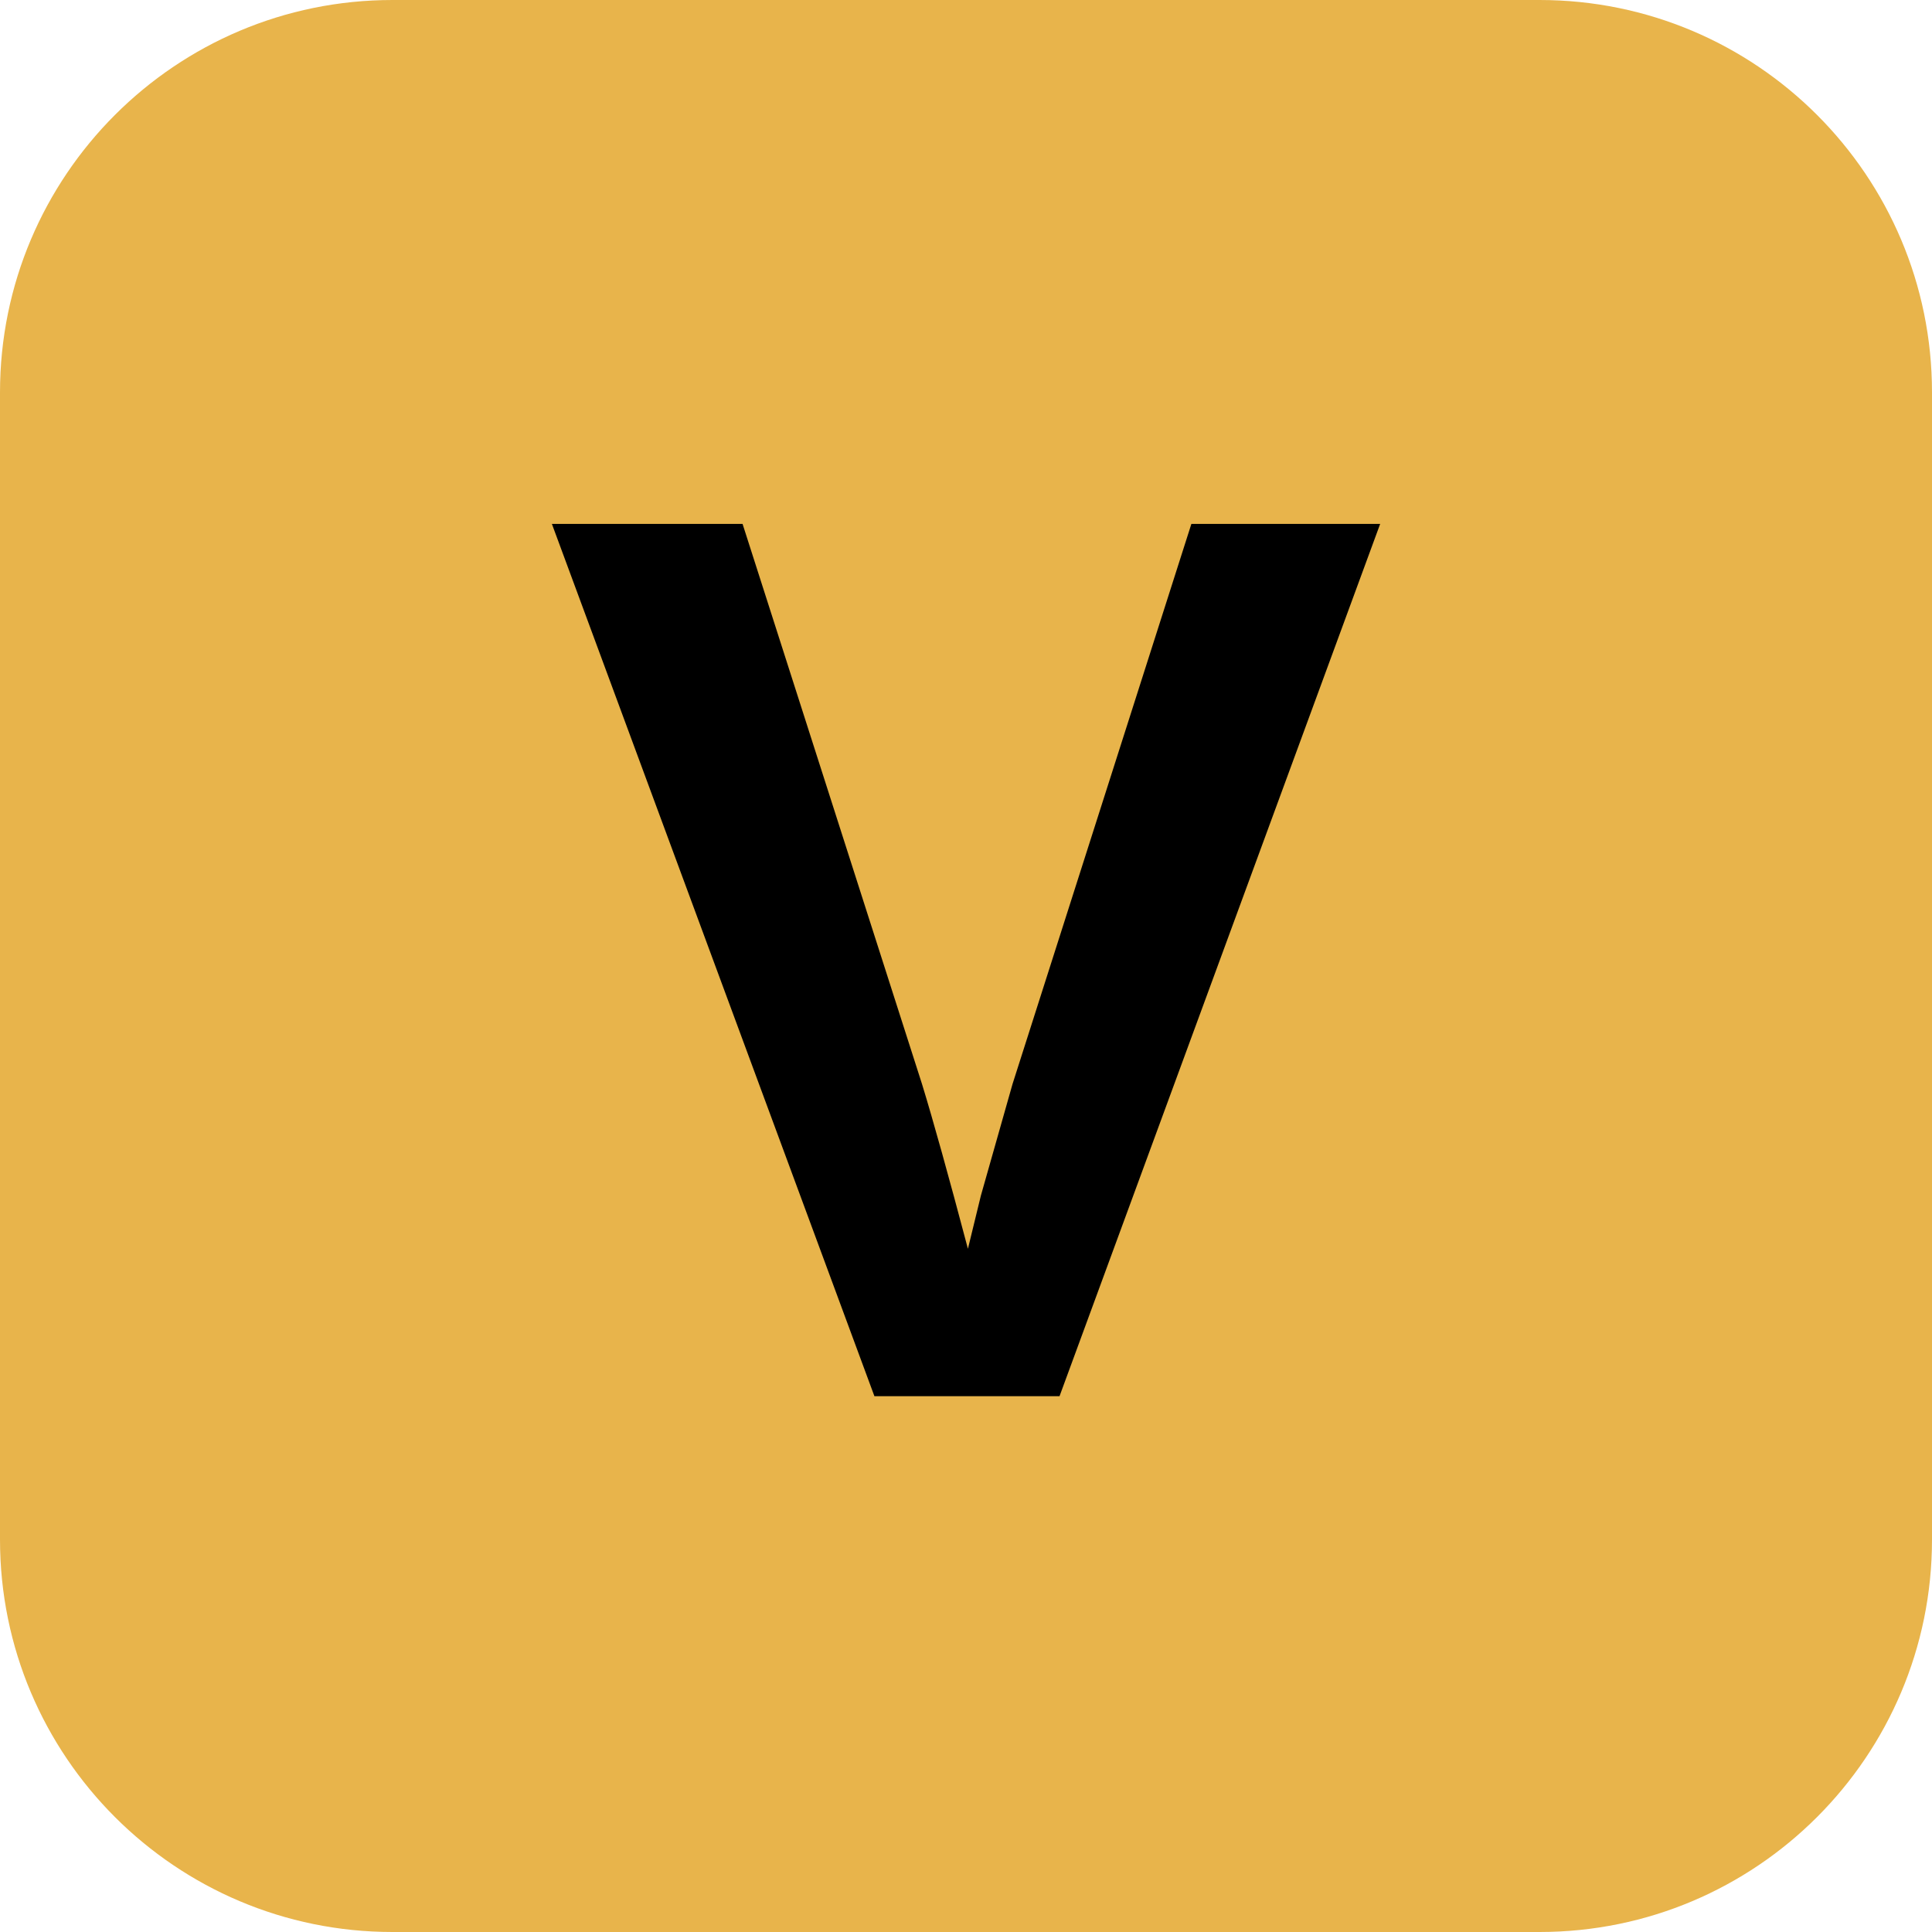
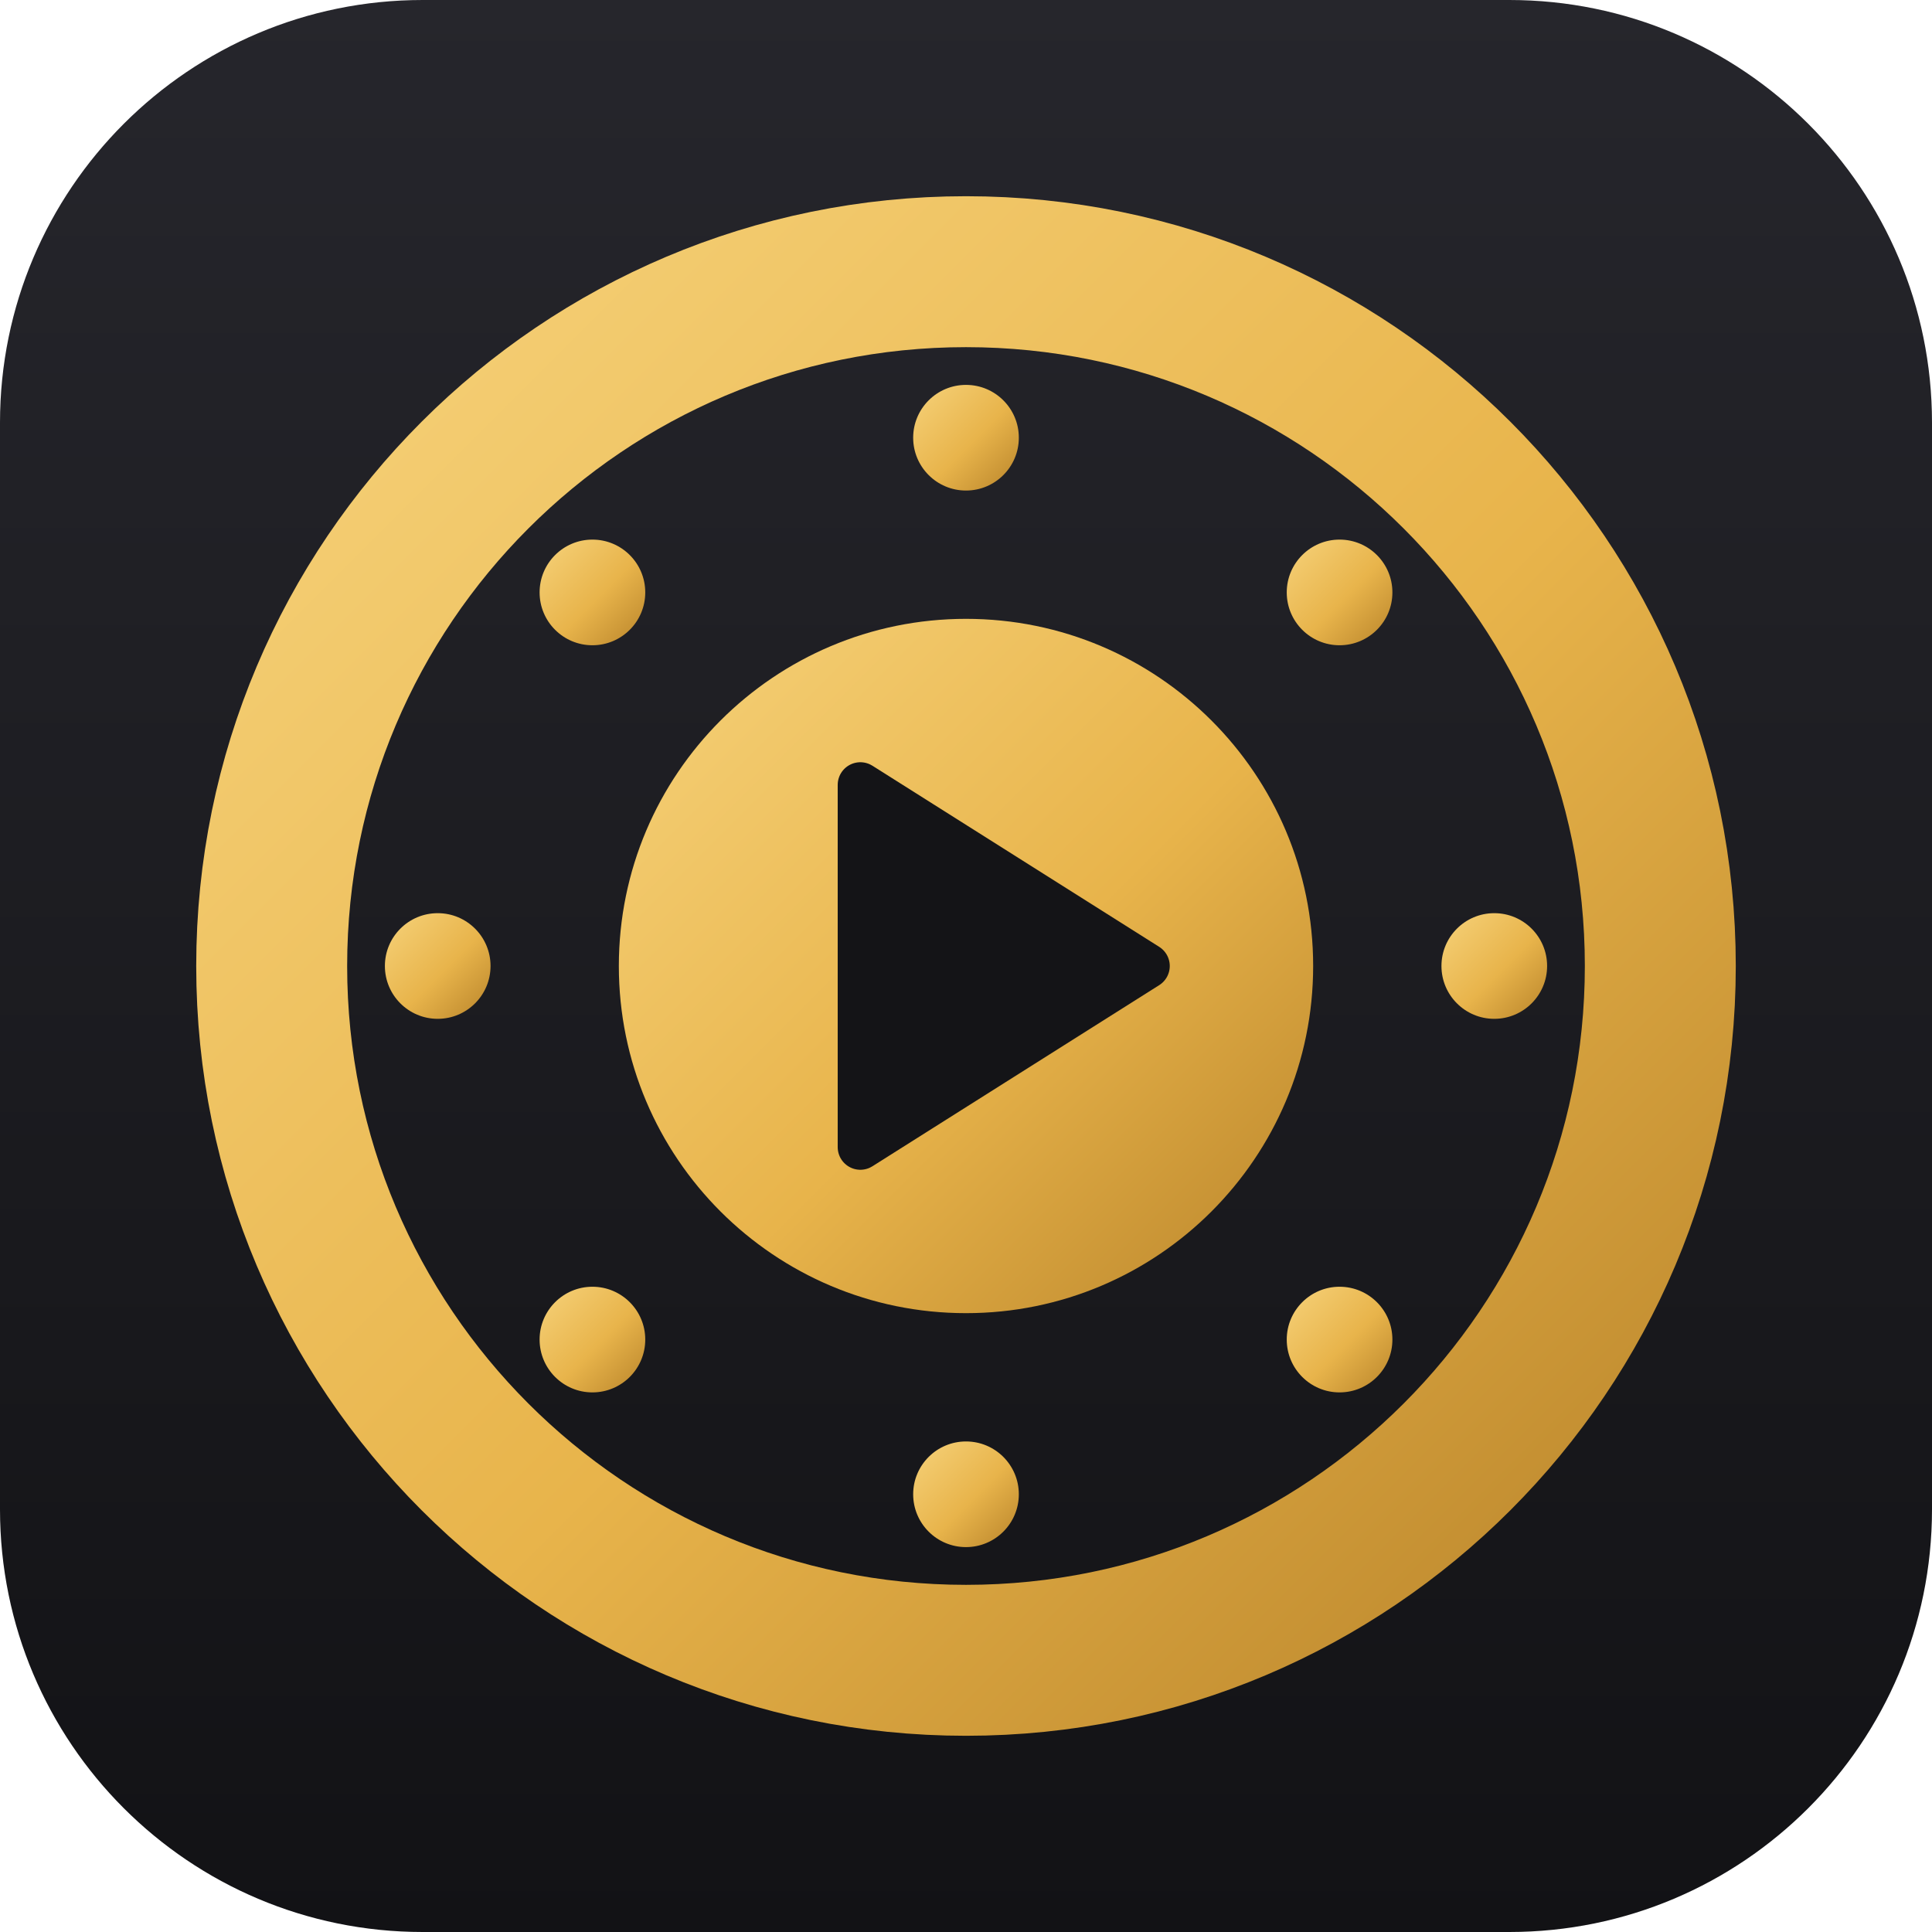
<svg xmlns="http://www.w3.org/2000/svg" viewBox="0 0 256 256" width="256" height="256">
-   <rect x="0" y="0" width="256" height="256" rx="52" ry="52" fill="#e8b44b" />
-   <text x="128" y="185" font-family="Arial Black, Arial, sans-serif" font-size="168" font-weight="900" text-anchor="middle" fill="#000000">V</text>
+   <defs>
+     <linearGradient id="bg" x1="0" y1="0" x2="0" y2="1">
+       <stop offset="0" stop-color="#26262c" />
+       <stop offset="1" stop-color="#121215" />
+     </linearGradient>
+     <linearGradient id="gold" x1="0" y1="0" x2="1" y2="1">
+       <stop offset="0" stop-color="#f6d27a" />
+       <stop offset="0.55" stop-color="#e8b44b" />
+       <stop offset="1" stop-color="#b9842a" />
+     </linearGradient>
+   </defs>
+   <rect width="256" height="256" rx="56" fill="url(#bg)" />
+   <circle cx="128" cy="128" r="92" fill="none" stroke="url(#gold)" stroke-width="20" />
+   <g fill="url(#gold)">
+     <circle cx="128" cy="58" r="7" />
+     <circle cx="177.5" cy="78.5" r="7" />
+     <circle cx="198" cy="128" r="7" />
+     <circle cx="177.5" cy="177.5" r="7" />
+     <circle cx="128" cy="198" r="7" />
+     <circle cx="78.5" cy="177.5" r="7" />
+     <circle cx="58" cy="128" r="7" />
+     <circle cx="78.5" cy="78.5" r="7" />
+   </g>
+   <circle cx="128" cy="128" r="46" fill="url(#gold)" />
+   <path d="M114 104 L152 128 L114 152 Z" fill="#141417" stroke="#141417" stroke-width="6" stroke-linejoin="round" />
</svg>
